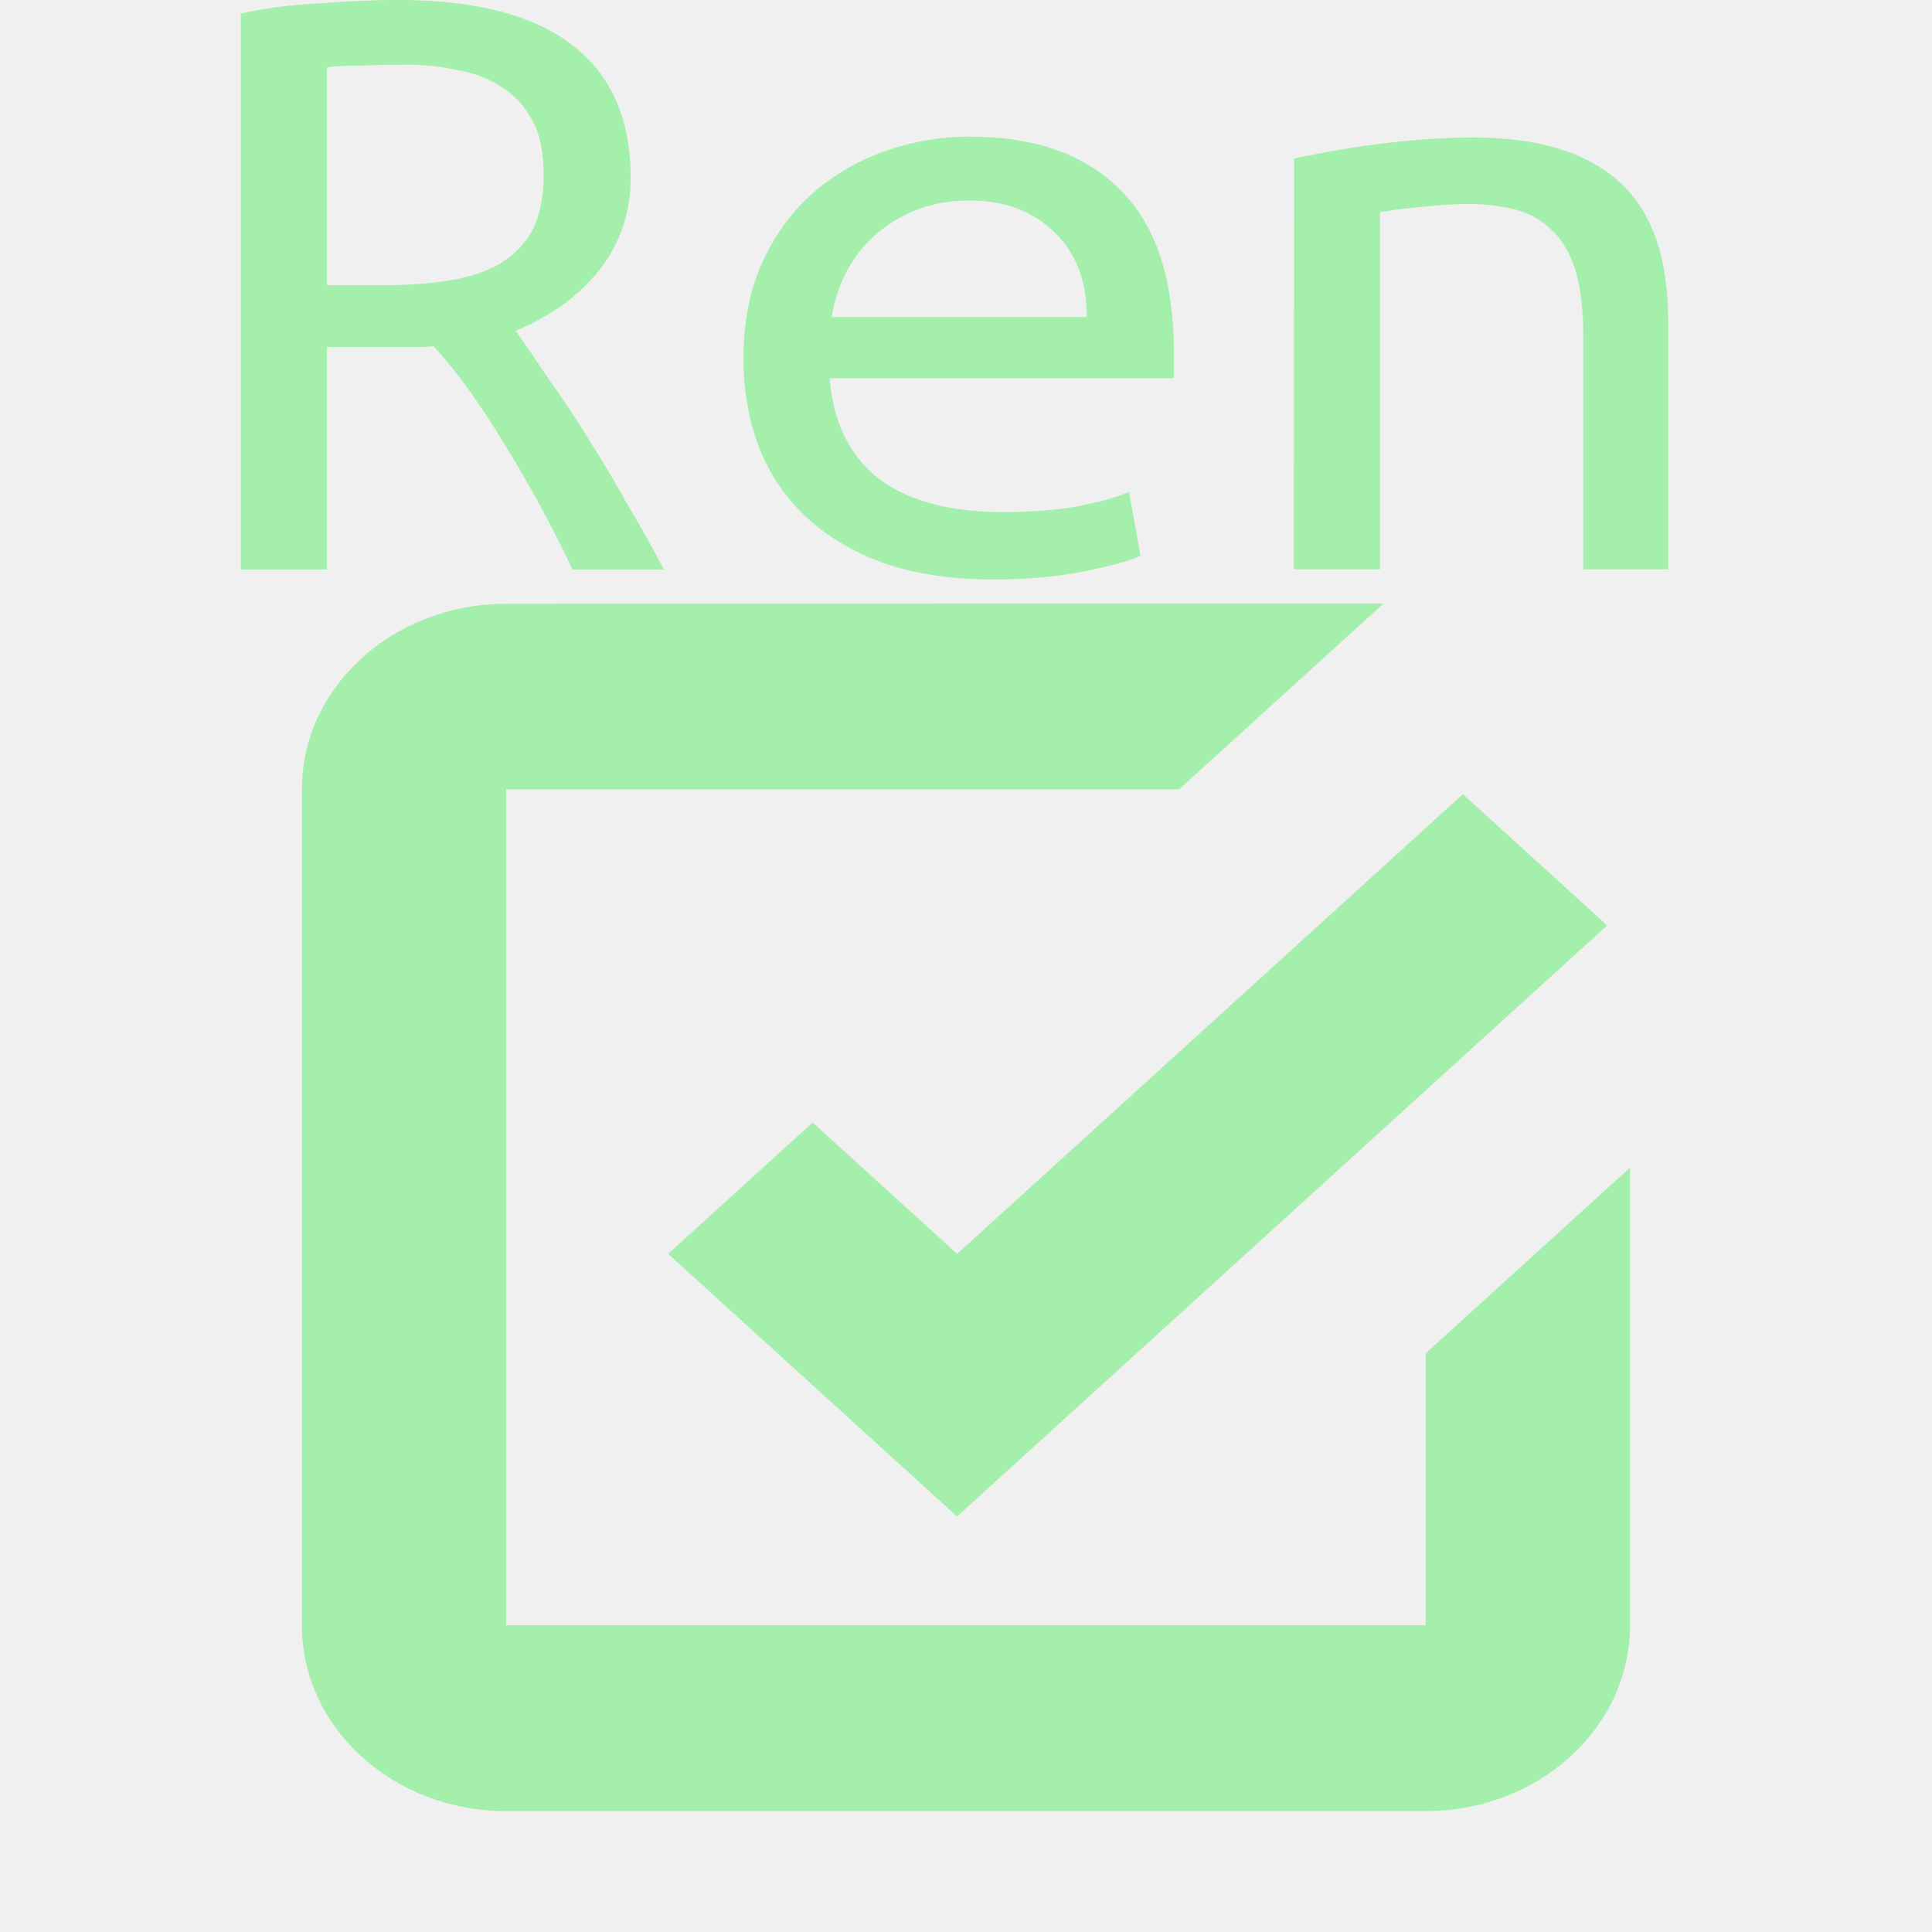
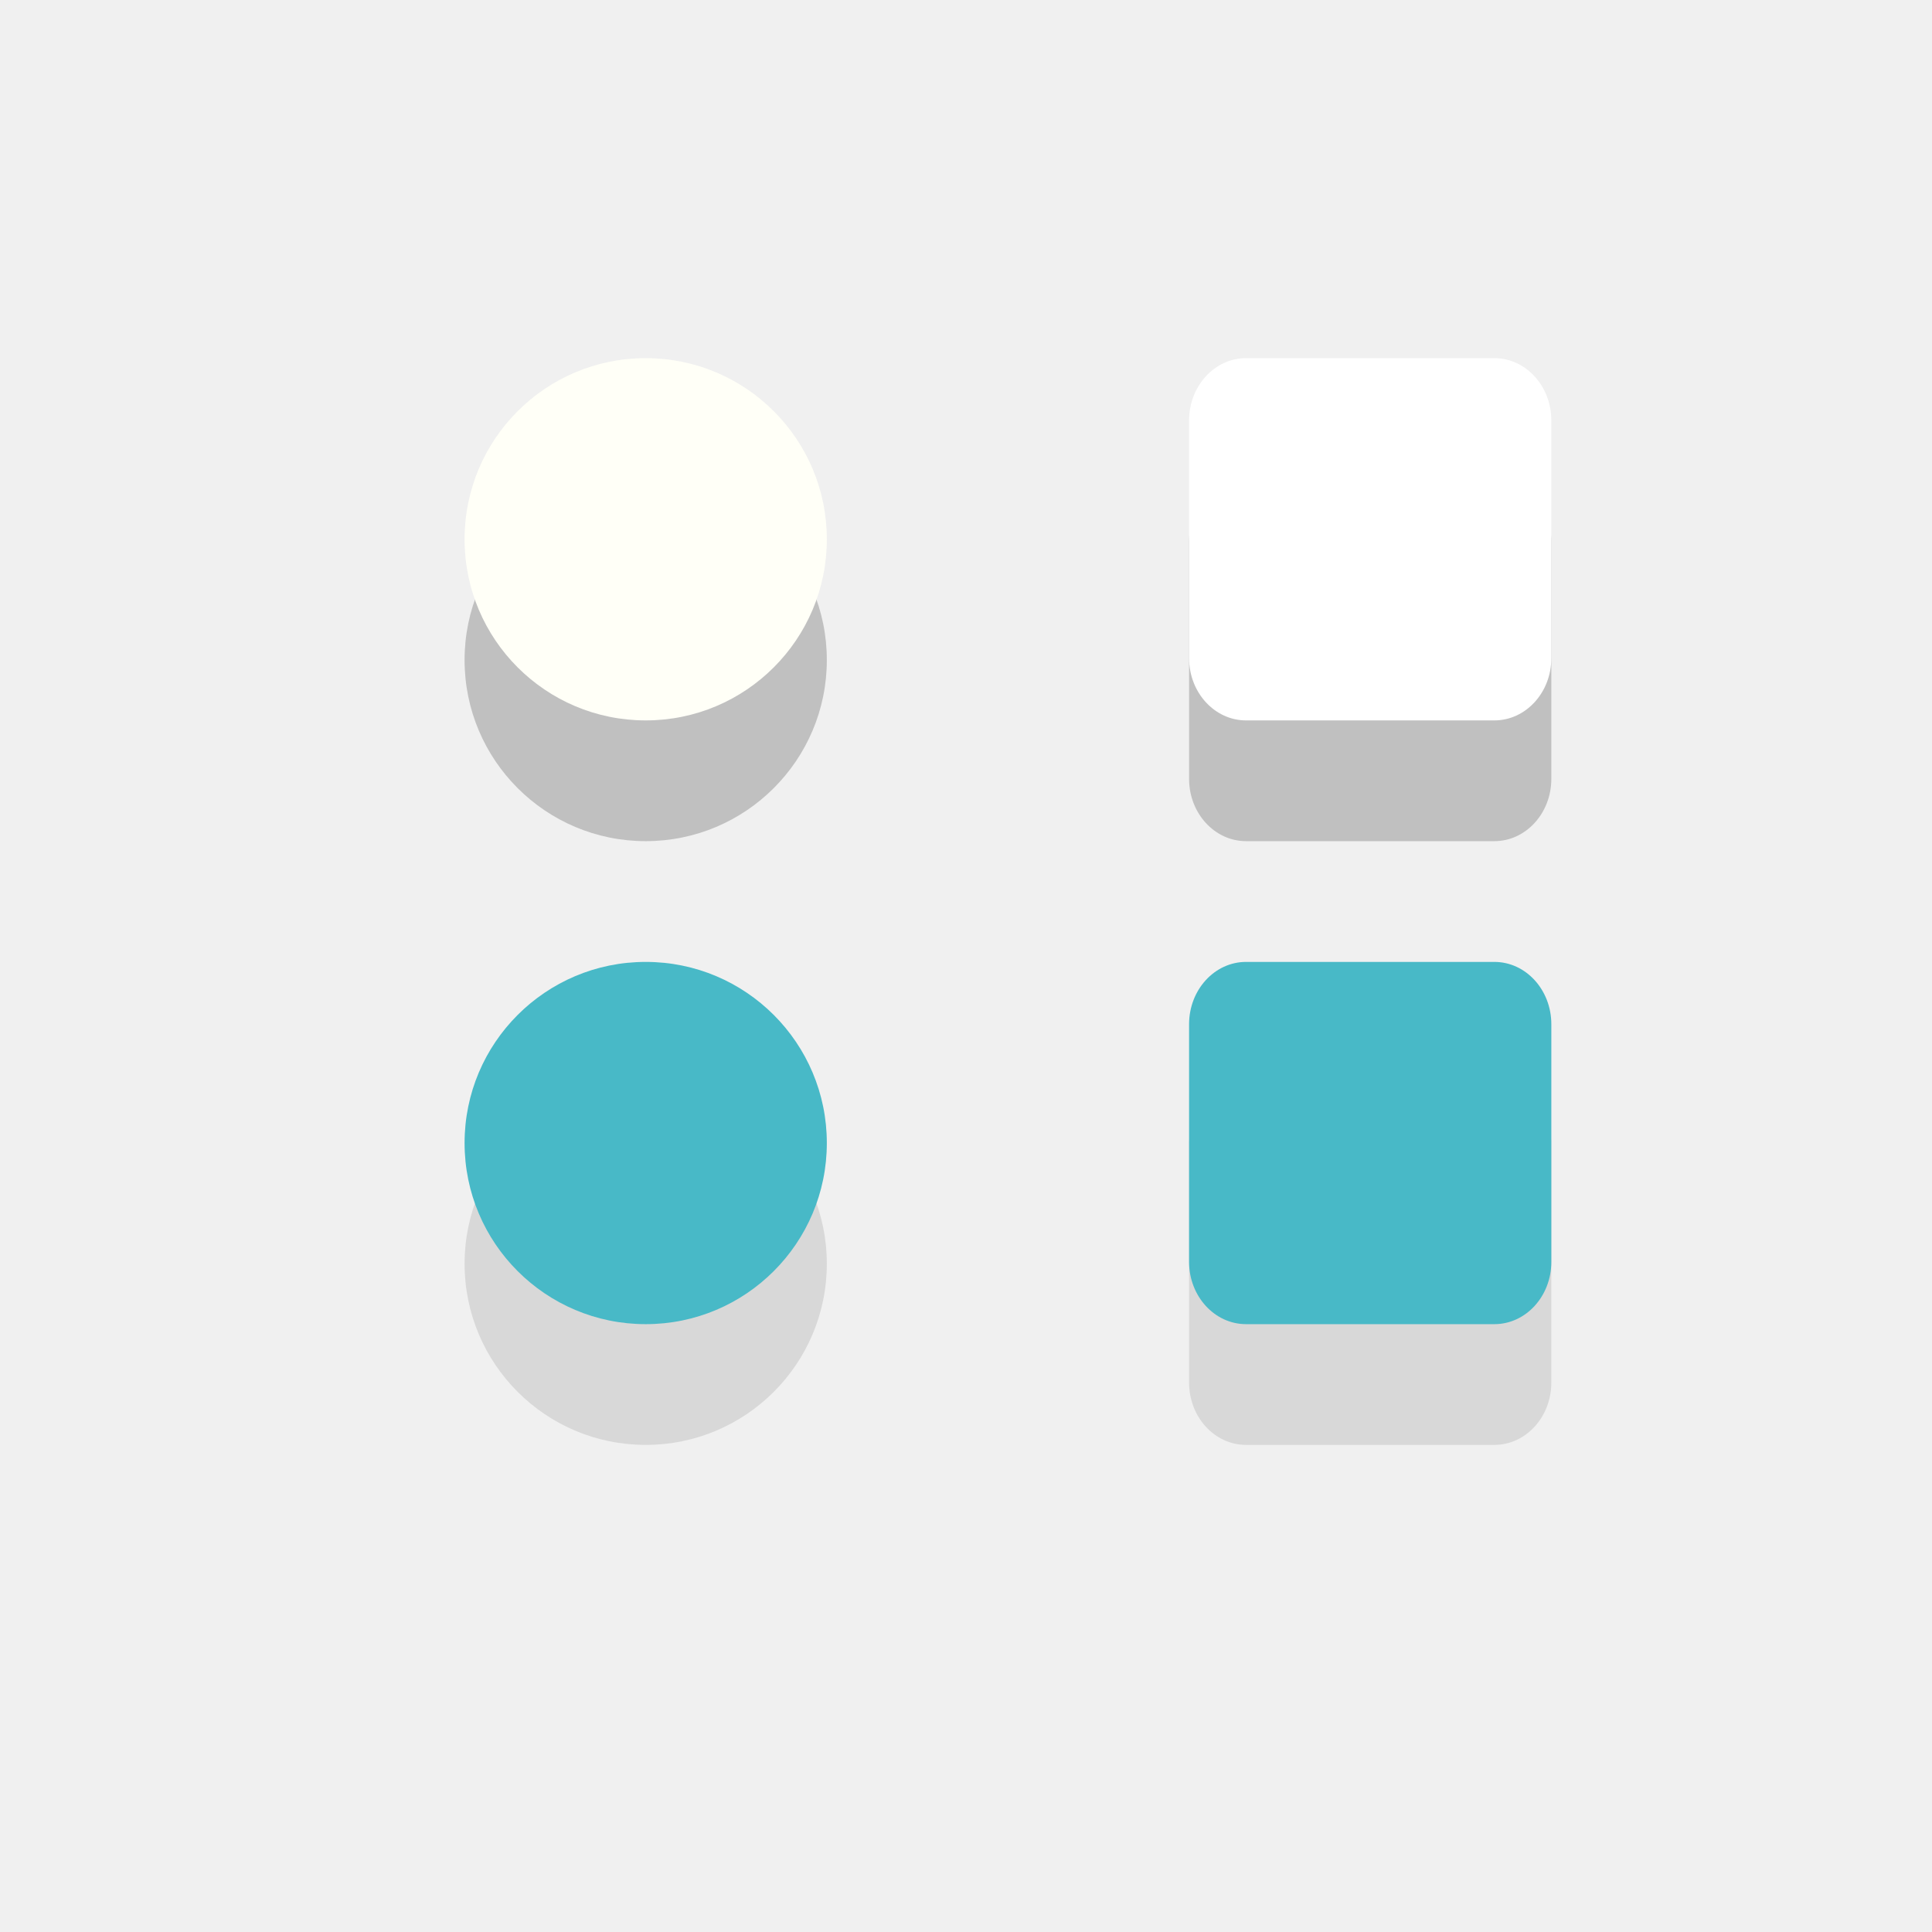
- <svg xmlns="http://www.w3.org/2000/svg" width="16" height="16" viewBox="0 0 16 16" id="svg2" version="1.1">
-   <defs id="defs4" />
-   <g id="layer1" transform="translate(0,-1036.362)">
-     <path style="opacity:1;fill:#a5efac;fill-opacity:1;stroke:none;stroke-width:1.614;stroke-linecap:round;stroke-linejoin:miter;stroke-miterlimit:4;stroke-dasharray:none;stroke-dashoffset:0;stroke-opacity:1" d="m 4.192,1041.362 c -0.935,0 -1.692,0.689 -1.692,1.538 v 6.923 c 0,0.85 0.758,1.538 1.692,1.538 h 7.615 c 0.935,0 1.692,-0.689 1.692,-1.538 v -3.791 l -1.692,1.538 v 2.252 H 4.192 v -6.923 h 5.573 l 1.692,-1.538 z m 7.923,1.577 -4.188,3.807 -1.197,-1.088 -1.197,1.088 2.393,2.175 5.384,-4.895 z" id="rect4143" />
-     <g id="layer1-5" transform="matrix(1.180825,0,0,0.6138778,-2.027948,399.8383)">
-       <g id="text1990" style="font-style:normal;font-weight:normal;font-size:10.167px;line-height:125%;font-family:sans-serif;letter-spacing:0px;word-spacing:0px;fill:#a5efac;fill-opacity:1;stroke:none;stroke-width:0.254px;stroke-linecap:butt;stroke-linejoin:miter;stroke-opacity:1" transform="scale(0.9990943,1.000906)" aria-label="Ch" />
-       <g id="text834" style="font-style:normal;font-weight:normal;font-size:8.113px;line-height:125%;font-family:sans-serif;letter-spacing:0px;word-spacing:0px;fill:#a5efac;fill-opacity:1;stroke:none;stroke-width:0.203px;stroke-linecap:butt;stroke-linejoin:miter;stroke-opacity:1" transform="matrix(0.8961444,0,0,1.515177,1.160592,-101.2724)" aria-label="Rakugo">
-         <path id="path836" style="font-style:normal;font-variant:normal;font-weight:normal;font-stretch:normal;font-family:'Ubuntu Mono';-inkscape-font-specification:'Ubuntu Mono';fill:#a5efac;fill-opacity:1;stroke-width:0.203px" d="m 5.557,752.757 q 0,0.462 -0.243,0.819 -0.243,0.349 -0.657,0.544 0.122,0.195 0.268,0.446 0.154,0.243 0.308,0.527 0.154,0.276 0.3,0.576 0.154,0.292 0.284,0.576 H 5.102 q -0.243,-0.584 -0.535,-1.12 -0.284,-0.535 -0.552,-0.868 -0.049,0.008 -0.146,0.008 -0.089,0 -0.122,0 H 3.18 v 1.98 H 2.506 v -4.949 q 0.122,-0.032 0.276,-0.057 0.162,-0.024 0.325,-0.033 0.17,-0.016 0.333,-0.024 0.162,-0.008 0.292,-0.008 0.909,0 1.363,0.398 0.462,0.398 0.462,1.184 z m -1.769,-1.006 q -0.187,0 -0.365,0.008 -0.17,0 -0.243,0.016 v 1.939 h 0.43 q 0.292,0 0.519,-0.041 0.235,-0.041 0.398,-0.146 0.17,-0.114 0.26,-0.3 0.089,-0.195 0.089,-0.503 0,-0.292 -0.089,-0.479 -0.089,-0.187 -0.235,-0.292 -0.146,-0.114 -0.349,-0.154 -0.195,-0.049 -0.414,-0.049 z" />
-         <path id="path838" style="font-style:normal;font-variant:normal;font-weight:normal;font-stretch:normal;font-family:'Ubuntu Mono';-inkscape-font-specification:'Ubuntu Mono';fill:#a5efac;fill-opacity:1;stroke-width:0.203px" d="m 8.218,752.392 q 0.763,0 1.176,0.479 0.414,0.471 0.414,1.436 v 0.235 H 7.114 q 0.041,0.584 0.381,0.892 0.349,0.3 0.974,0.3 0.357,0 0.608,-0.057 0.252,-0.057 0.381,-0.122 l 0.089,0.568 q -0.122,0.065 -0.438,0.138 -0.316,0.073 -0.714,0.073 -0.487,0 -0.86,-0.146 -0.365,-0.154 -0.608,-0.414 -0.243,-0.26 -0.365,-0.617 -0.122,-0.365 -0.122,-0.787 0,-0.503 0.154,-0.876 0.154,-0.373 0.406,-0.617 0.252,-0.243 0.568,-0.365 0.316,-0.122 0.649,-0.122 z m 0.909,1.606 q 0,-0.479 -0.252,-0.754 -0.252,-0.284 -0.665,-0.284 -0.235,0 -0.43,0.089 -0.187,0.089 -0.325,0.235 -0.138,0.146 -0.219,0.333 -0.081,0.187 -0.105,0.381 z" />
-         <path id="path840" style="font-style:normal;font-variant:normal;font-weight:normal;font-stretch:normal;font-family:'Ubuntu Mono';-inkscape-font-specification:'Ubuntu Mono';fill:#a5efac;fill-opacity:1;stroke-width:0.203px" d="m 10.749,752.586 q 0.365,-0.089 0.722,-0.138 0.365,-0.049 0.681,-0.049 0.755,0 1.136,0.389 0.389,0.389 0.389,1.249 v 2.207 h -0.665 v -2.085 q 0,-0.365 -0.065,-0.592 -0.065,-0.227 -0.187,-0.349 -0.114,-0.13 -0.284,-0.178 -0.162,-0.049 -0.357,-0.049 -0.162,0 -0.349,0.024 -0.178,0.016 -0.349,0.049 v 3.18 h -0.673 z" />
-       </g>
-     </g>
+ <svg xmlns="http://www.w3.org/2000/svg" width="16" height="16" version="1" id="svg36">
+   <defs id="defs40" />
+   <g id="g142" transform="translate(-1.152542,-6.033898)">
+     <circle id="circle18" r="1.5" cy="11.5" cx="6.5" style="opacity:0.2" />
+     <circle id="circle20" r="1.5" cy="10.5" cx="6.5" style="fill:#fffff7" />
+     <rect id="rect22" ry="0.516" rx="0.472" y="15" x="11" height="3" width="3" style="opacity:0.1" />
+     <rect id="rect24" ry="0.516" rx="0.472" y="14" x="11" height="3" width="3" style="fill:#48b9c7" />
+     <circle id="circle26" r="1.5" cy="16.5" cx="6.5" style="opacity:0.1" />
+     <circle id="circle28" r="1.5" cy="15.5" cx="6.5" style="fill:#48b9c7" />
+     <rect id="rect30" ry="0.516" rx="0.472" y="10" x="11" height="3" width="3" style="opacity:0.2" />
+     <rect id="rect32" ry="0.516" rx="0.472" y="9" x="11" height="3" width="3" style="fill:#ffffff" />
  </g>
</svg>
